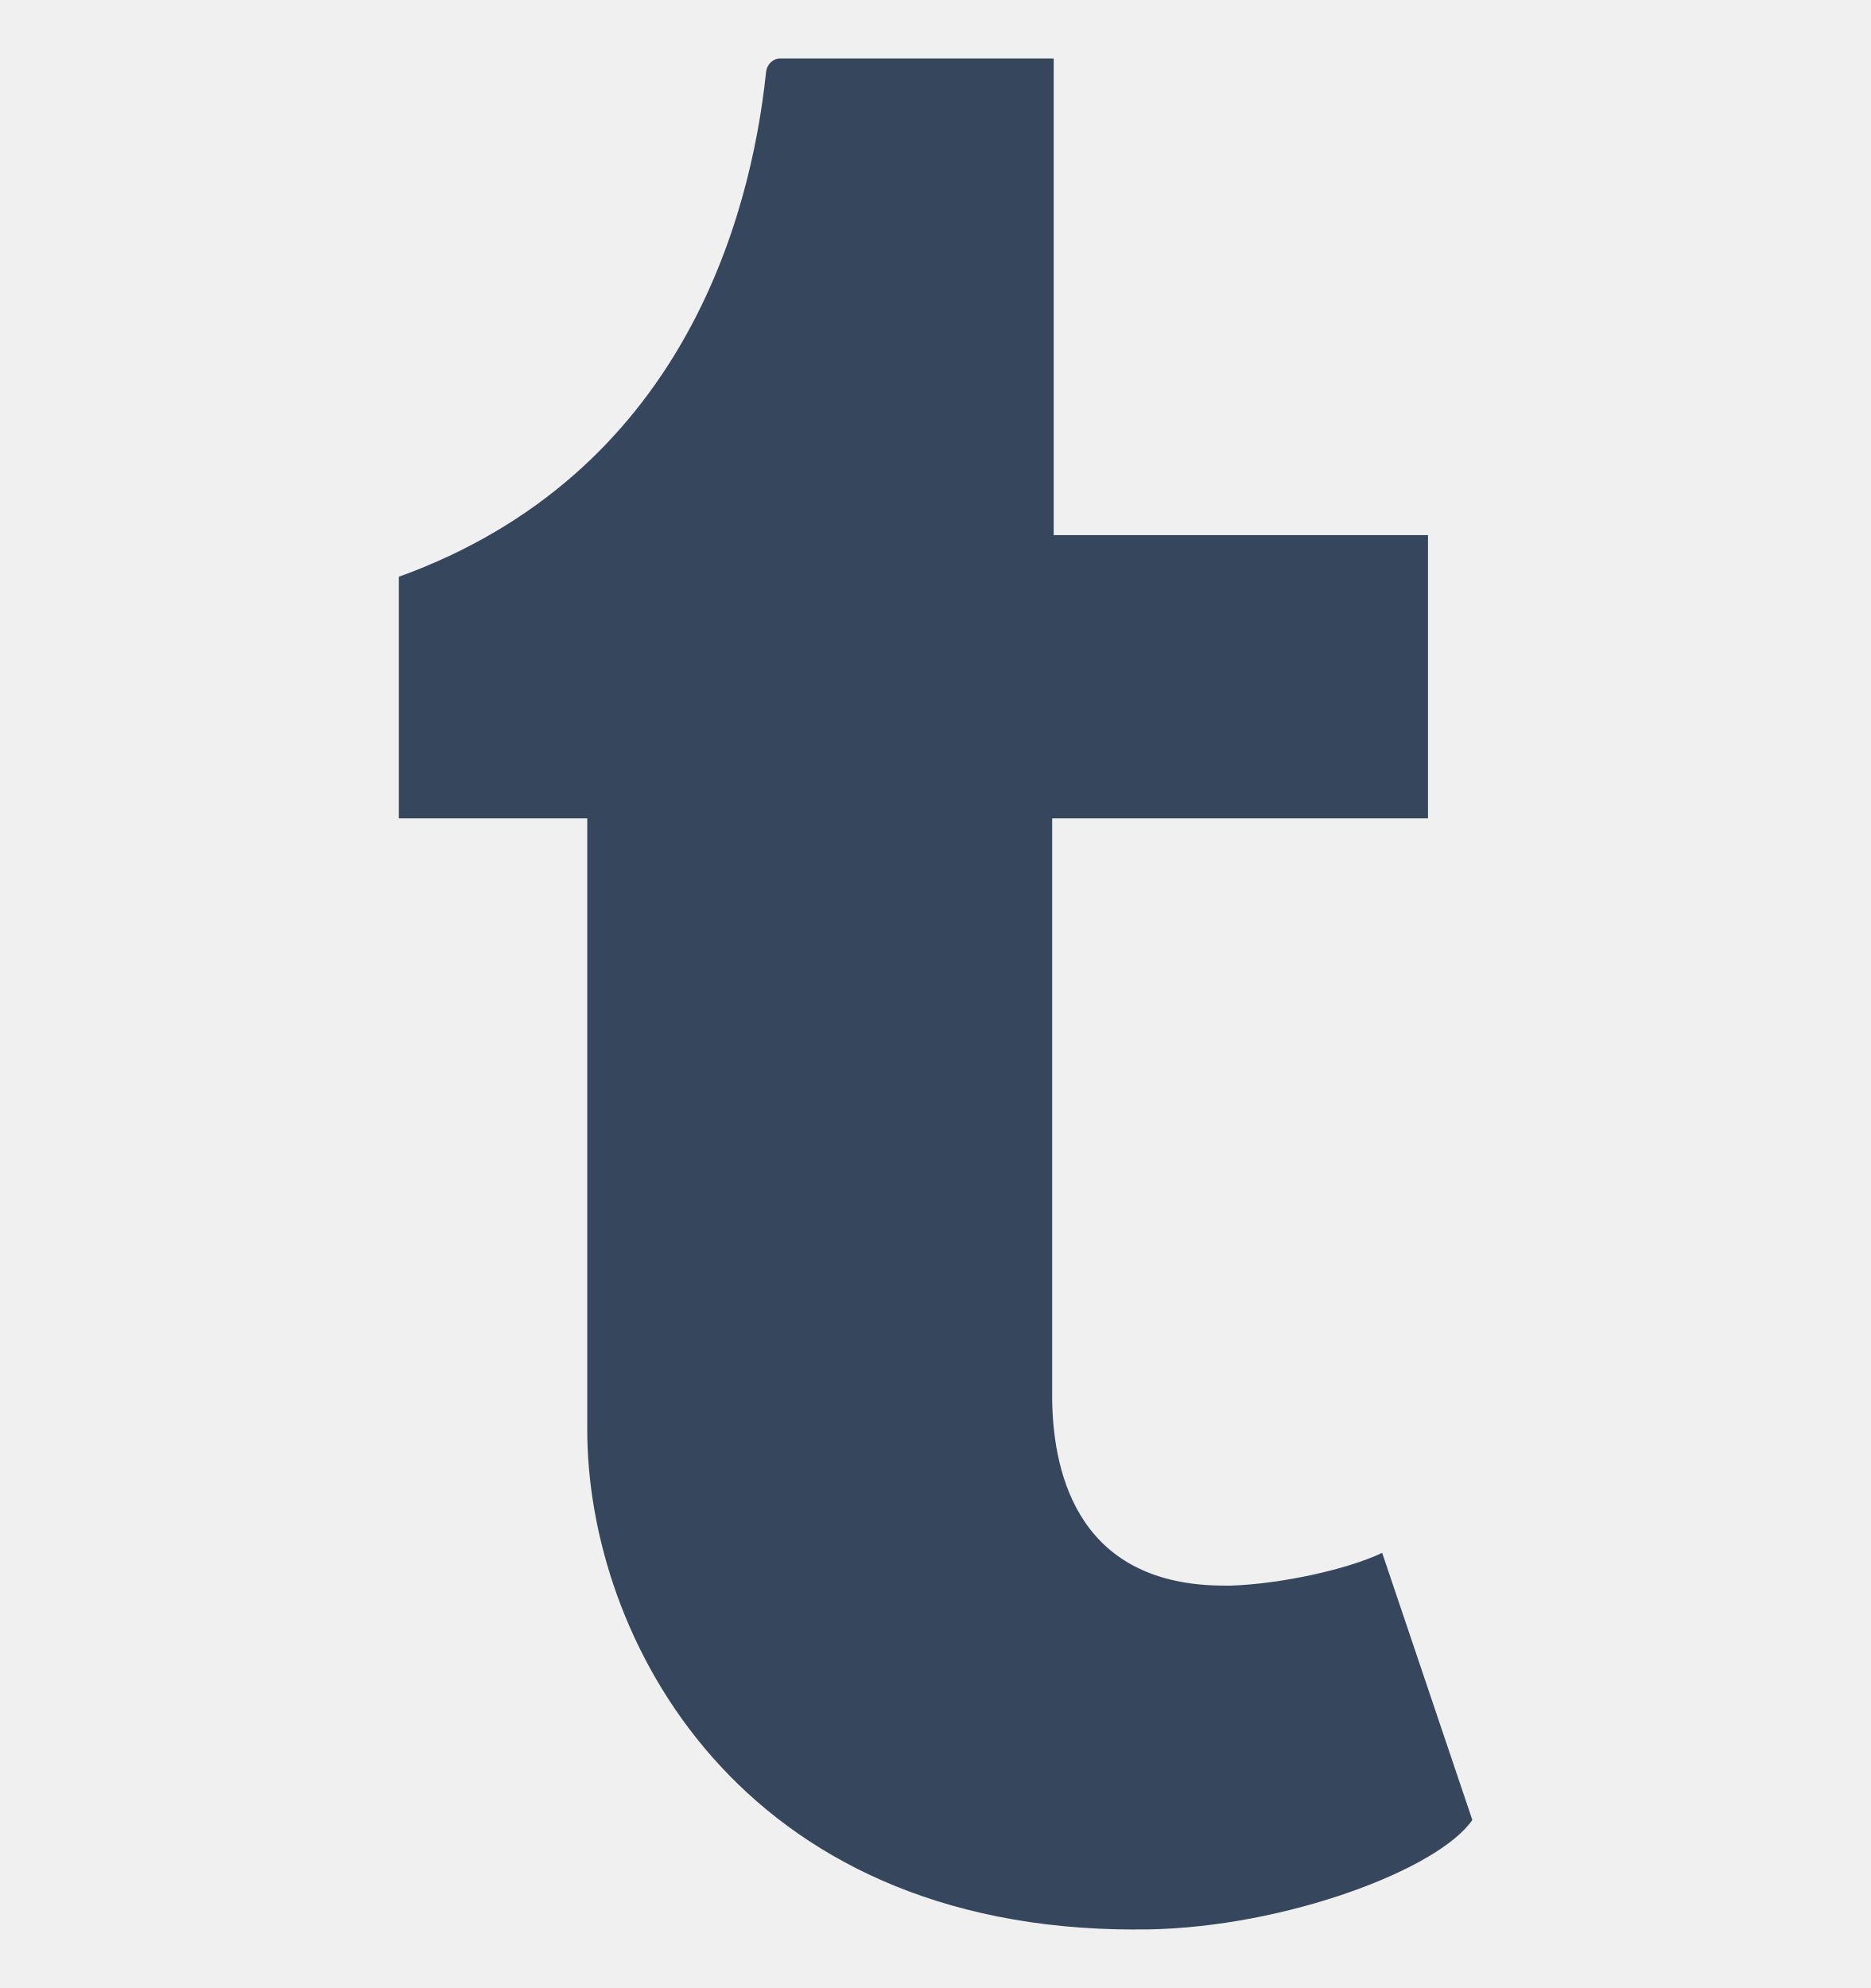
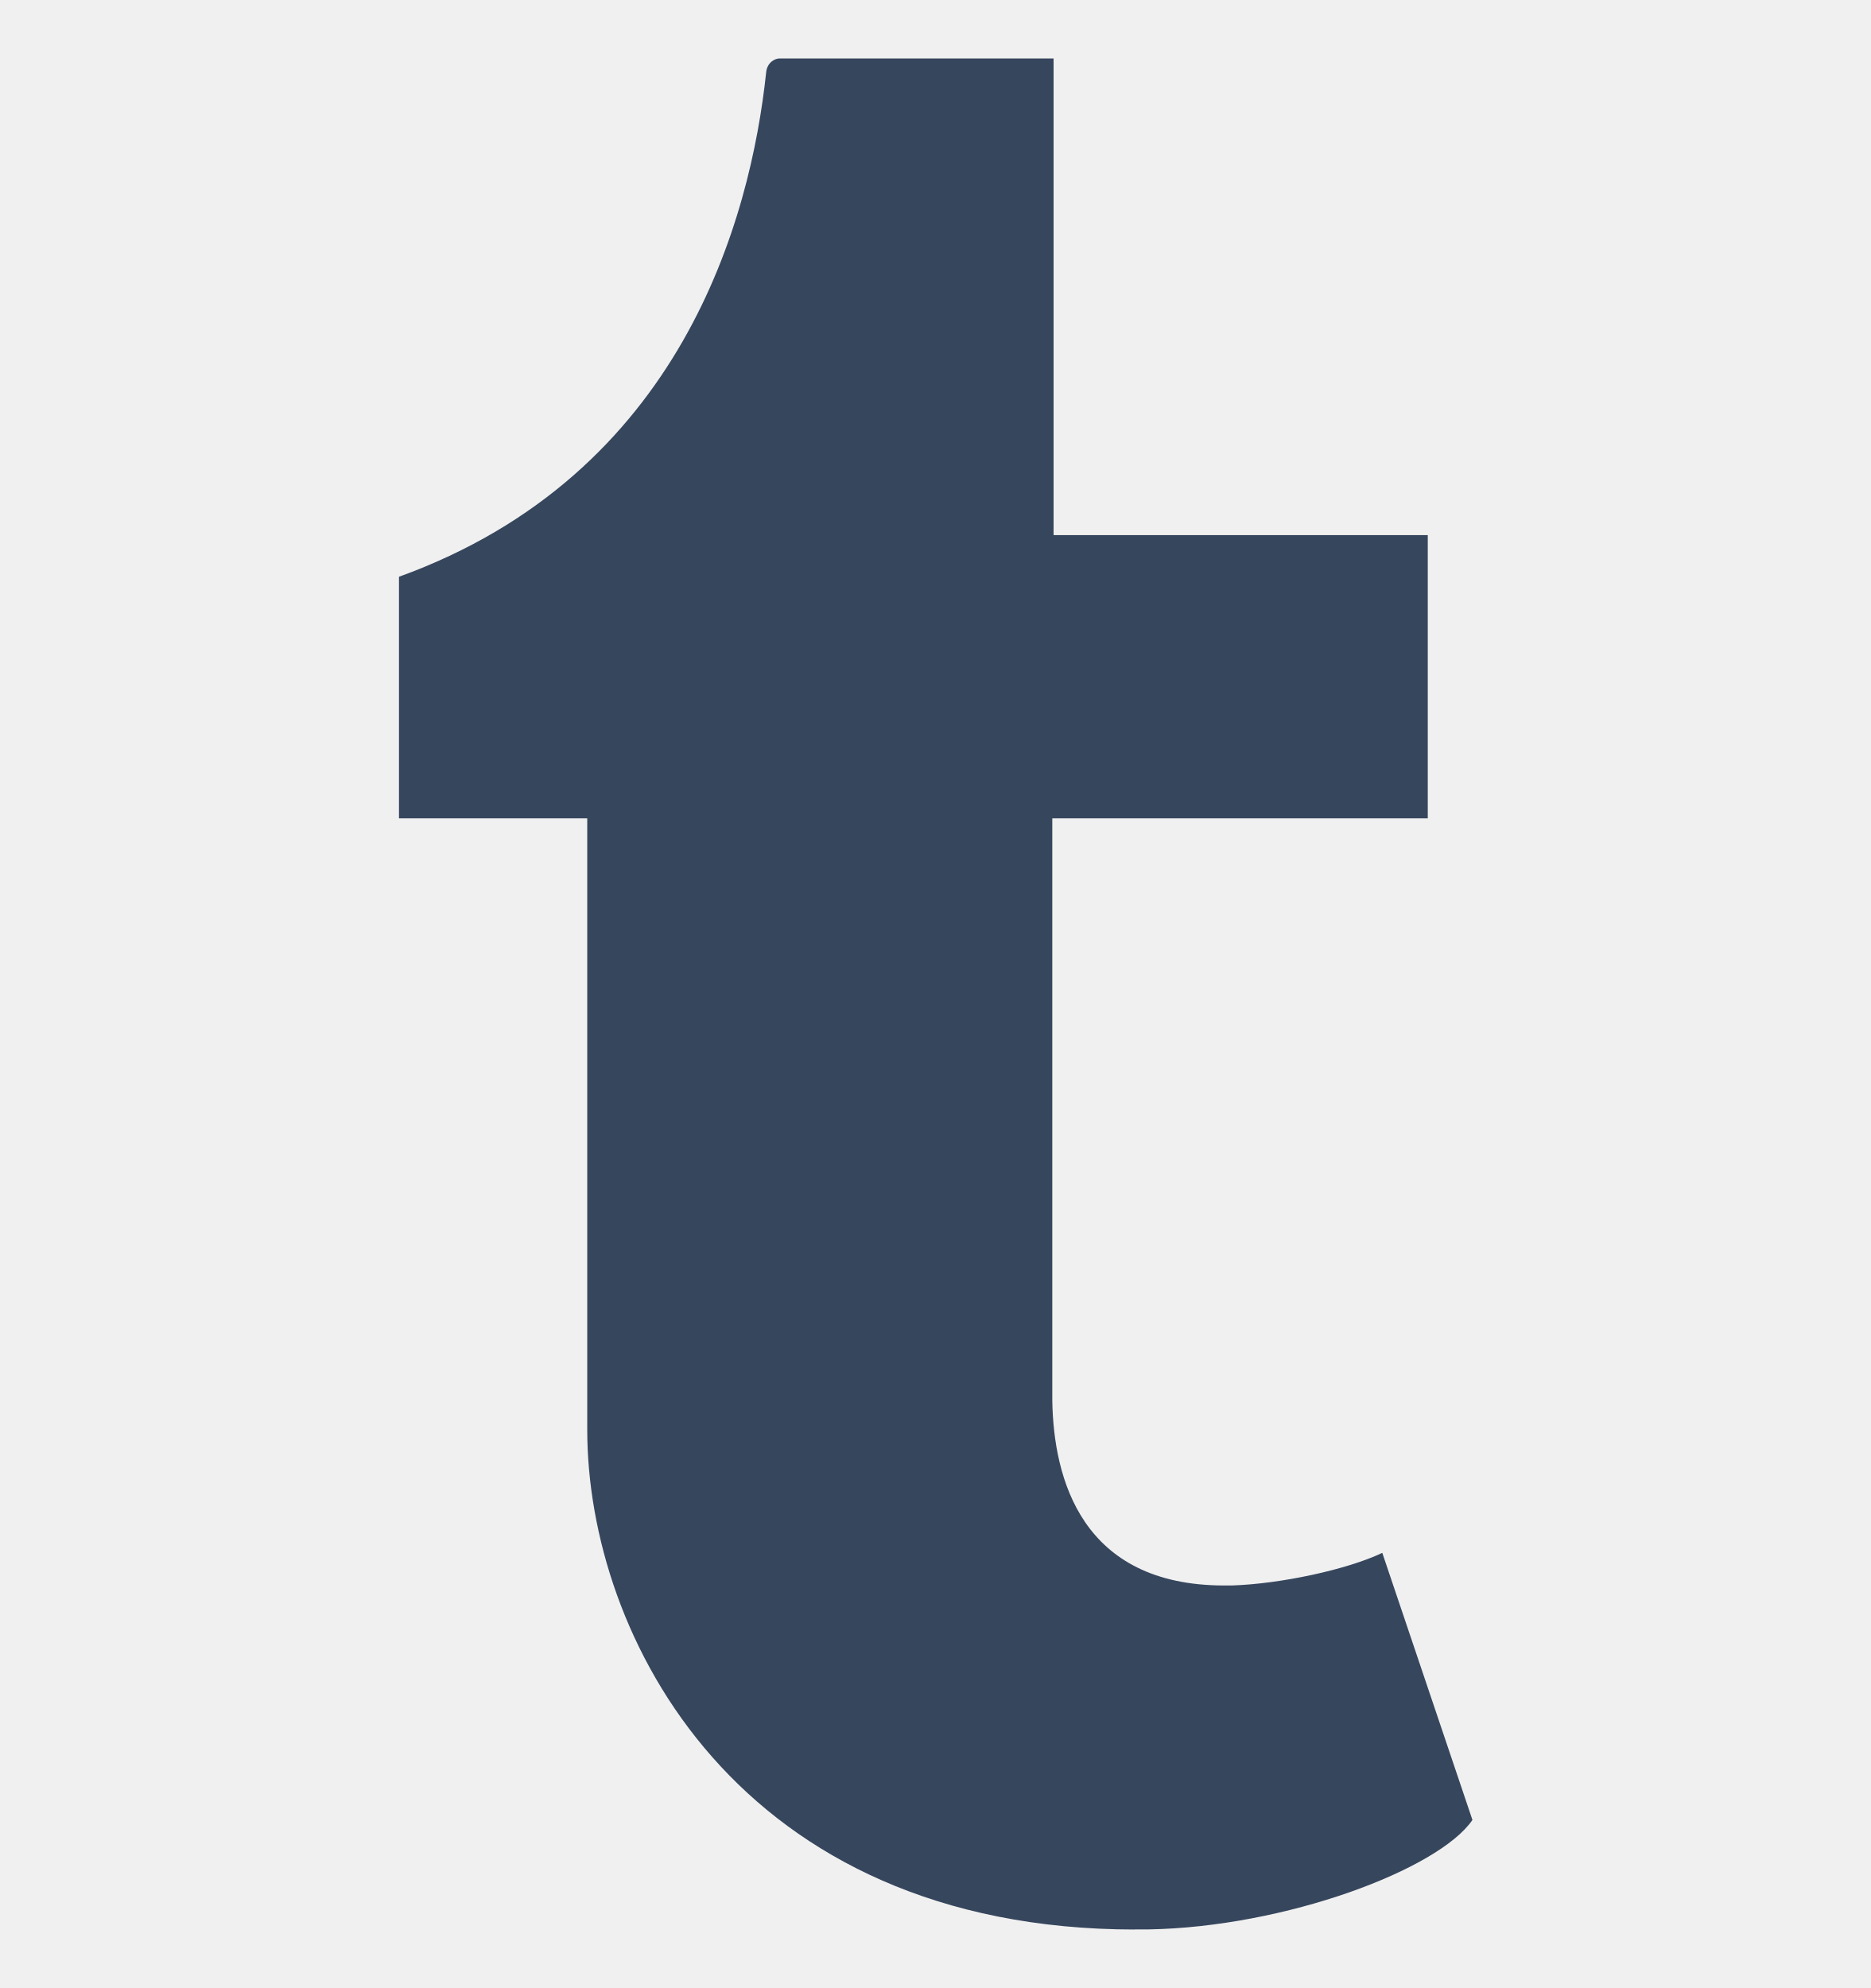
- <svg xmlns="http://www.w3.org/2000/svg" width="16" height="17" viewBox="0 0 16 17" fill="none">
+ <svg xmlns="http://www.w3.org/2000/svg" width="16" height="17" fill="none">
  <g clip-path="url(#clip0_207_141)">
-     <path d="M9.709 16.5C6.314 16.5 5.022 13.996 5.022 12.226V6.998H3.411V4.932C5.831 4.057 6.419 1.868 6.551 0.619C6.56 0.534 6.628 0.5 6.666 0.5H9.011V4.576H12.212V6.998H8.998V11.978C9.009 12.645 9.248 13.559 10.47 13.559H10.53C10.95 13.545 11.521 13.422 11.82 13.279L12.591 15.563C12.3 15.987 10.991 16.479 9.82 16.499H9.702L9.709 16.5Z" fill="#36465D" />
+     <path d="M9.71 16.5c-3.396 0-4.688-2.504-4.688-4.274V6.998h-1.61V4.932c2.42-.875 3.007-3.064 3.14-4.313C6.56.534 6.627.5 6.665.5h2.345v4.076h3.2v2.422H8.999v4.98c.011.667.25 1.58 1.472 1.58h.06c.42-.013.99-.136 1.29-.279l.771 2.284c-.29.424-1.6.916-2.77.936H9.7l.008.001z" fill="#36465D" />
  </g>
  <defs>
    <clipPath id="clip0_207_141">
-       <rect width="16" height="16" fill="white" transform="translate(0 0.5)" />
+       <path fill="#fff" transform="translate(0 .5)" d="M0 0H16V16H0z" />
    </clipPath>
  </defs>
</svg>
